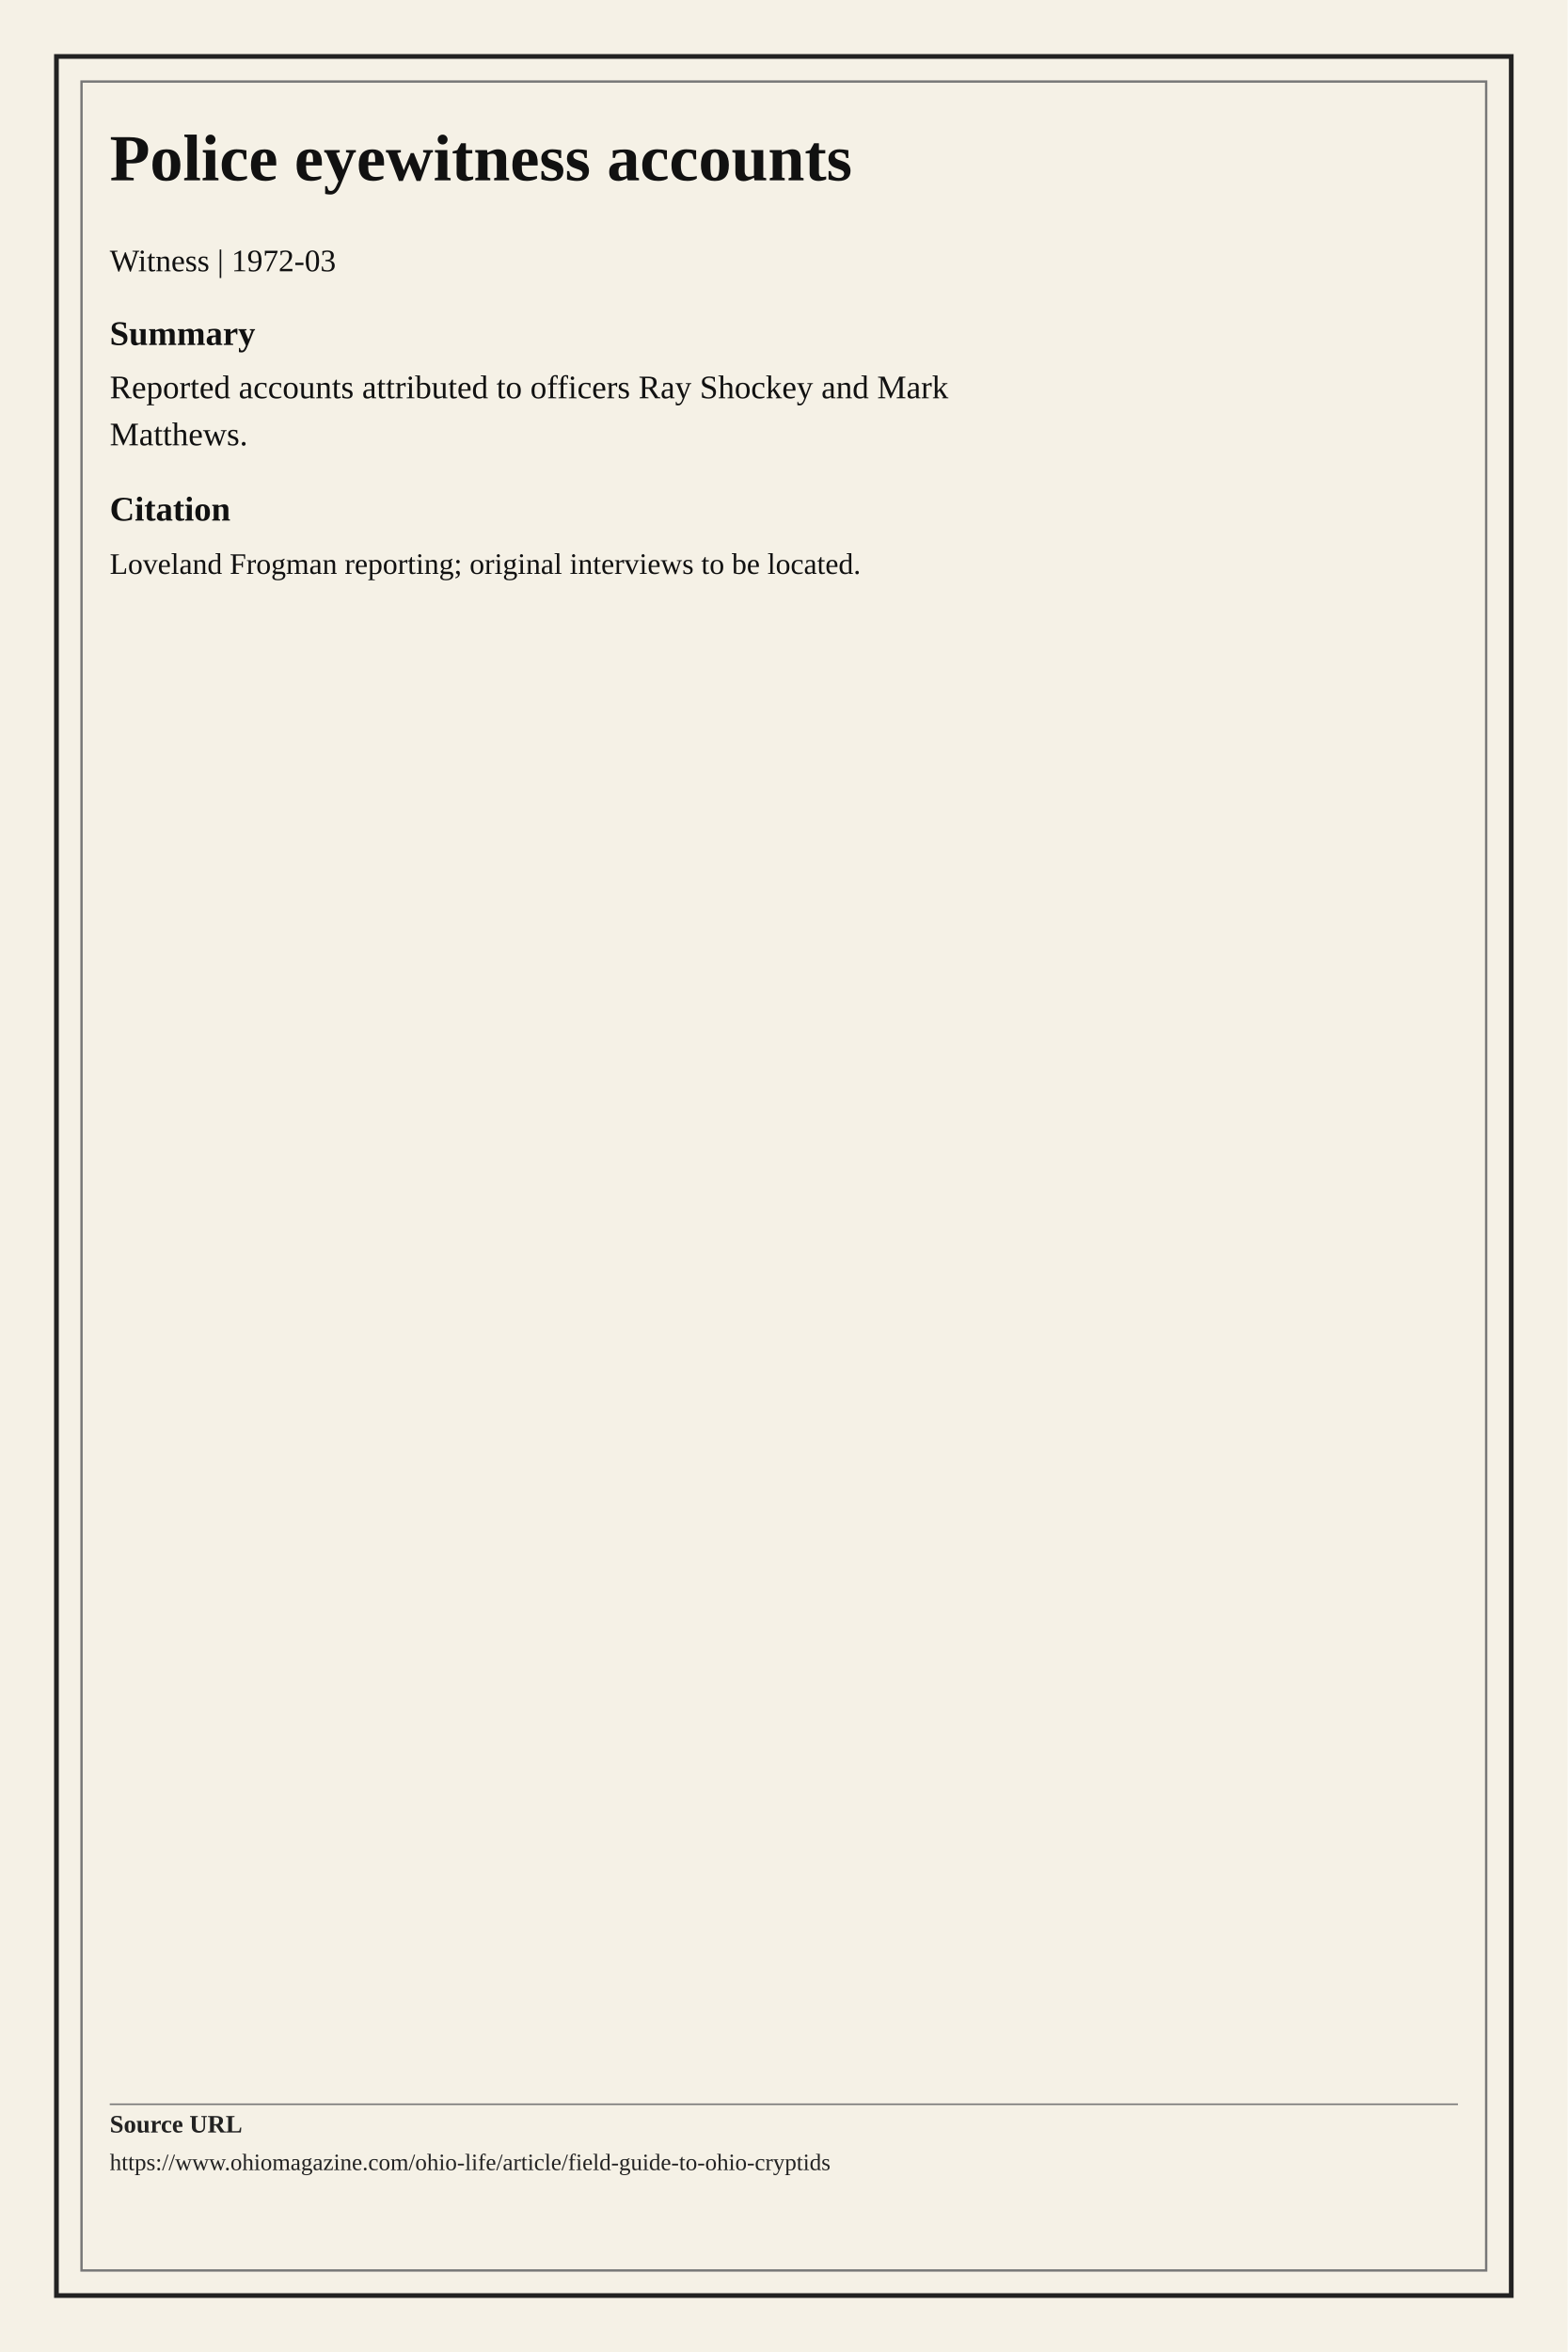
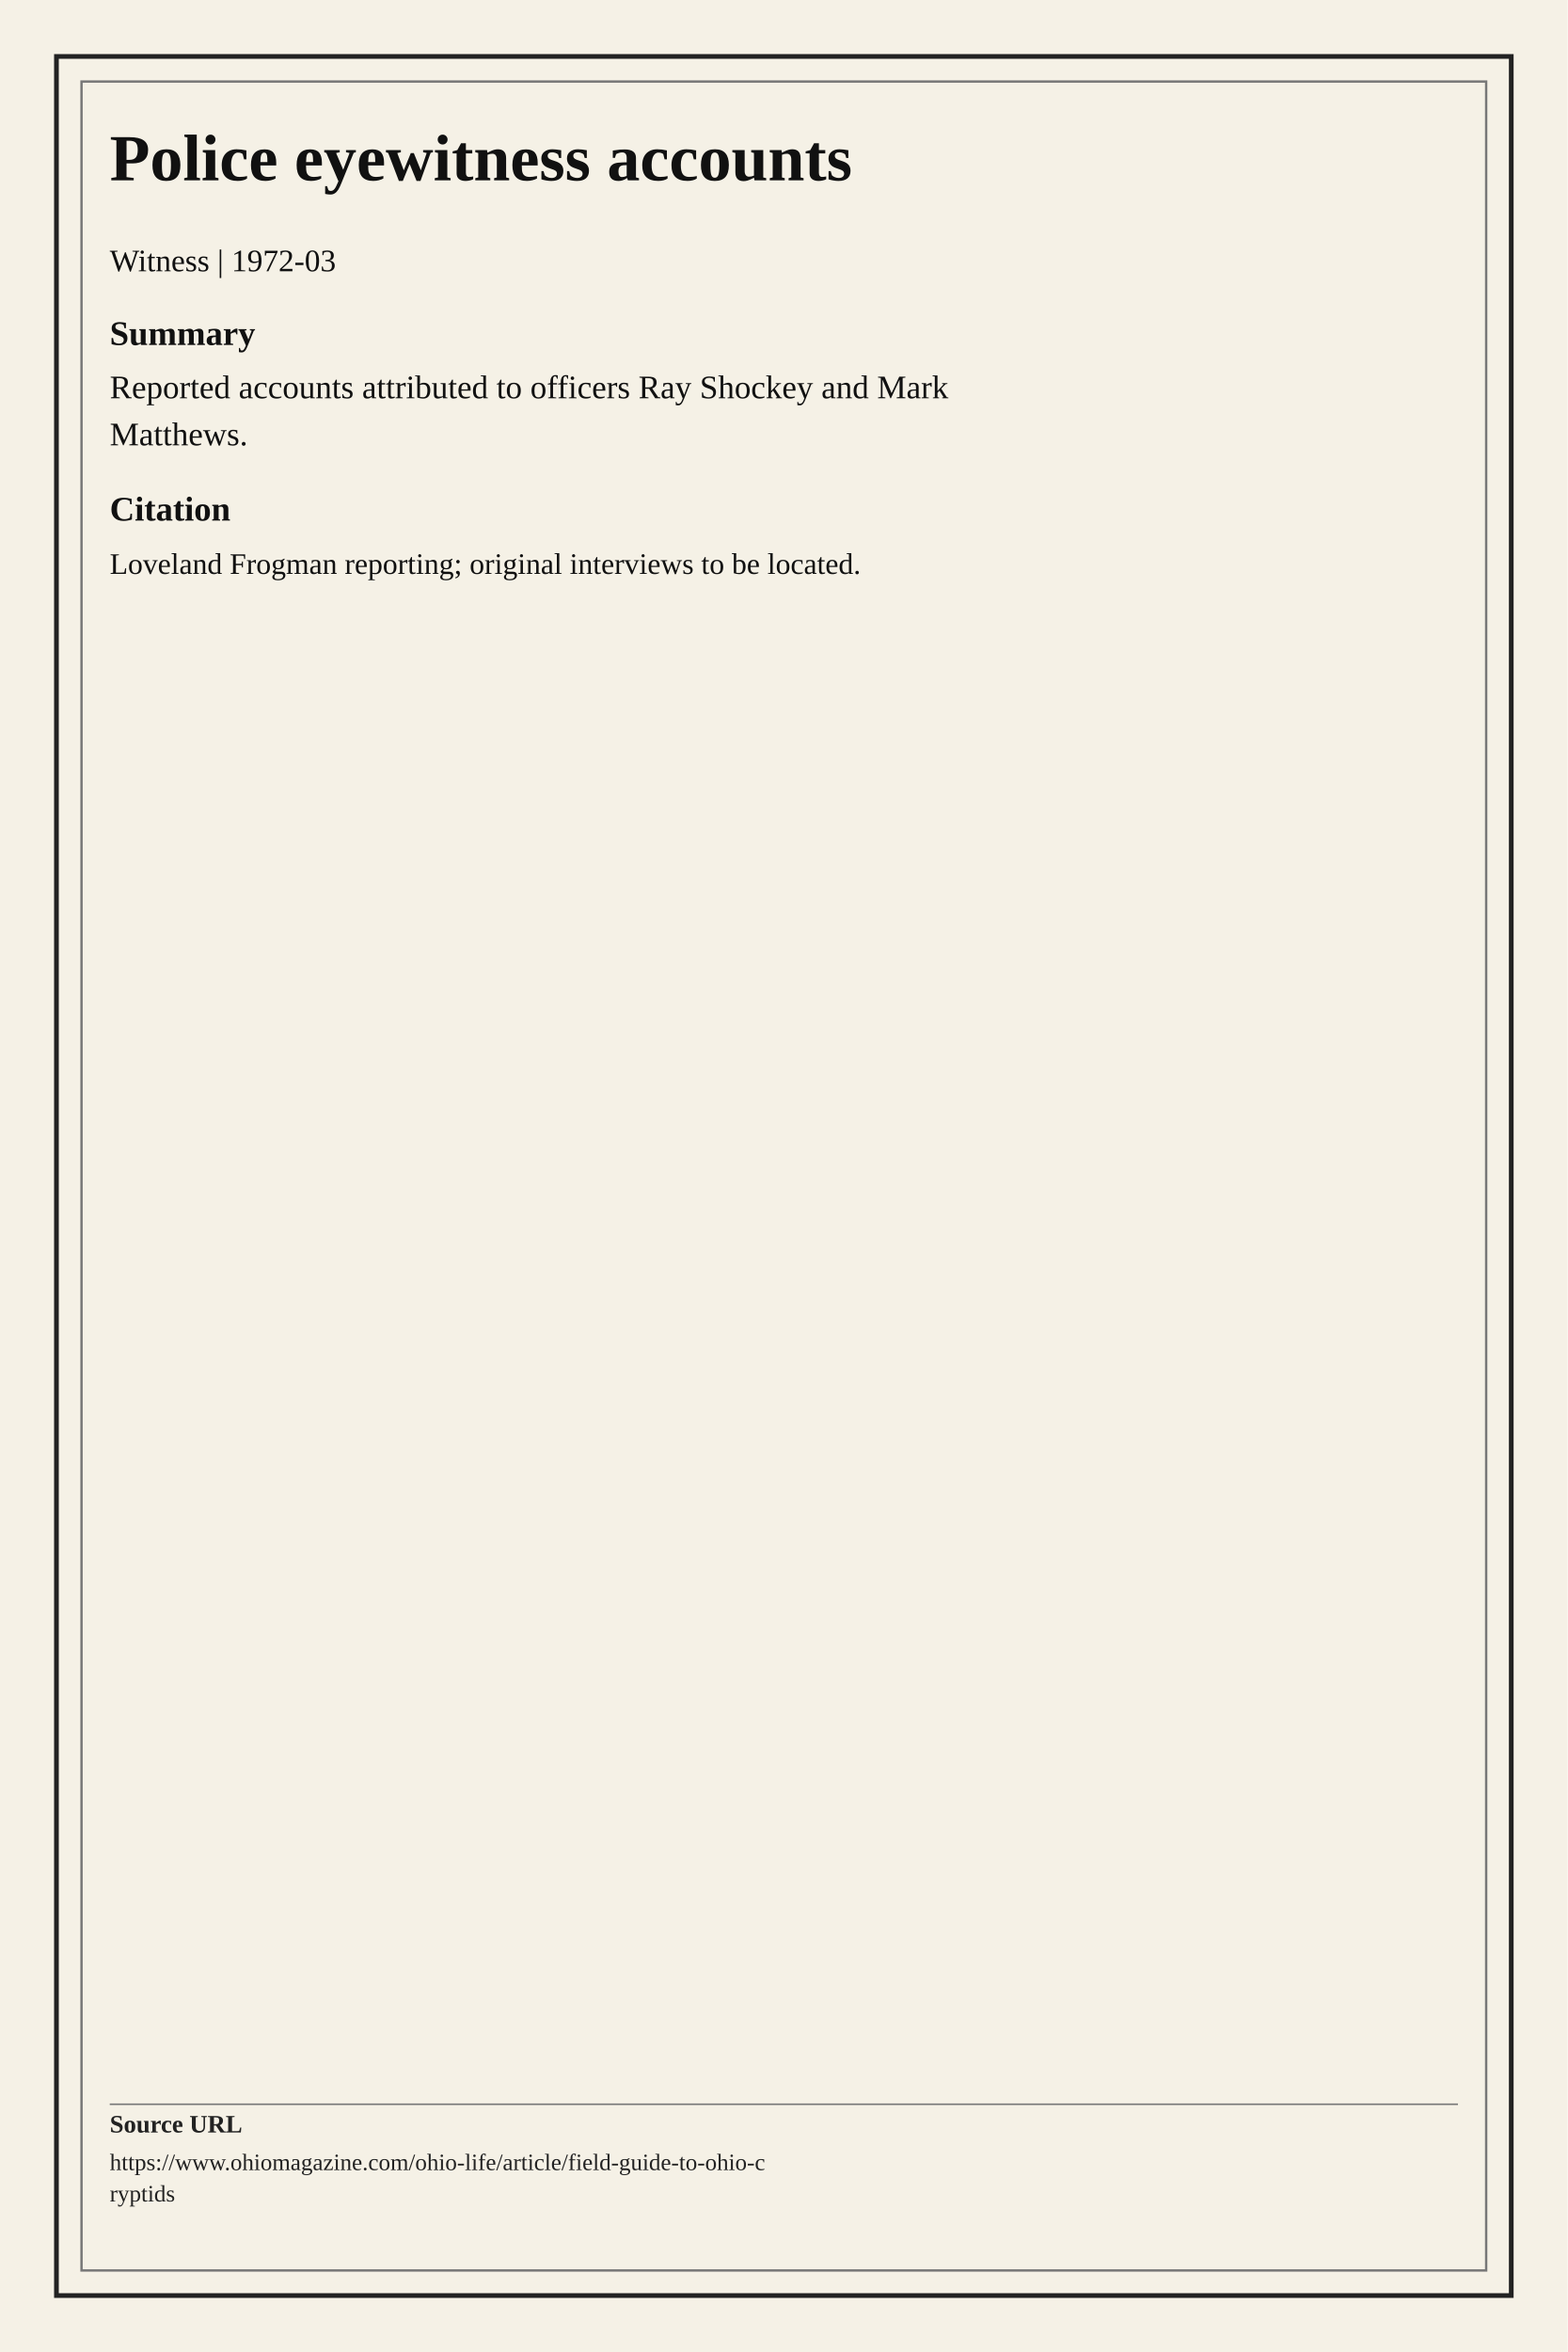
<svg xmlns="http://www.w3.org/2000/svg" width="1000" height="1500" viewBox="0 0 1000 1500">
  <rect x="0" y="0" width="1000" height="1500" fill="#f5f1e6" />
  <rect x="36" y="36" width="928" height="1428" fill="none" stroke="#222" stroke-width="3" />
  <rect x="52" y="52" width="896" height="1396" fill="none" stroke="#777" stroke-width="1.5" />
  <text x="70" y="115" font-family="Georgia, Times New Roman, serif" font-size="42" font-weight="700" fill="#111">Police eyewitness accounts</text>
  <text x="70" y="173" font-family="Georgia, Times New Roman, serif" font-size="20" font-weight="400" fill="#111">Witness | 1972-03</text>
  <text x="70" y="220" font-family="Georgia, Times New Roman, serif" font-size="22" font-weight="700" fill="#111">Summary</text>
  <text x="70" y="254" font-family="Georgia, Times New Roman, serif" font-size="21" font-weight="400" fill="#111">Reported accounts attributed to officers Ray Shockey and Mark</text>
  <text x="70" y="284" font-family="Georgia, Times New Roman, serif" font-size="21" font-weight="400" fill="#111">Matthews.</text>
  <text x="70" y="332" font-family="Georgia, Times New Roman, serif" font-size="22" font-weight="700" fill="#111">Citation</text>
  <text x="70" y="366" font-family="Georgia, Times New Roman, serif" font-size="19" font-weight="400" fill="#111">Loveland Frogman reporting; original interviews to be located.</text>
  <line x1="70" y1="1342" x2="930" y2="1342" stroke="#777" stroke-width="1" />
  <text x="70" y="1360" font-family="Georgia, Times New Roman, serif" font-size="16" font-weight="700" fill="#222">Source URL</text>
-   <text x="70" y="1384" font-family="Georgia, Times New Roman, serif" font-size="15" font-weight="400" fill="#222">https://www.ohiomagazine.com/ohio-life/article/field-guide-to-ohio-cryptids</text>
+   <text x="70" y="1384" font-family="Georgia, Times New Roman, serif" font-size="15" font-weight="400" fill="#222">https://www.ohiomagazine.com/ohio-life/article/field-guide-to-ohio-c</text>
+   <text x="70" y="1404" font-family="Georgia, Times New Roman, serif" font-size="15" font-weight="400" fill="#222">ryptids</text>
</svg>
